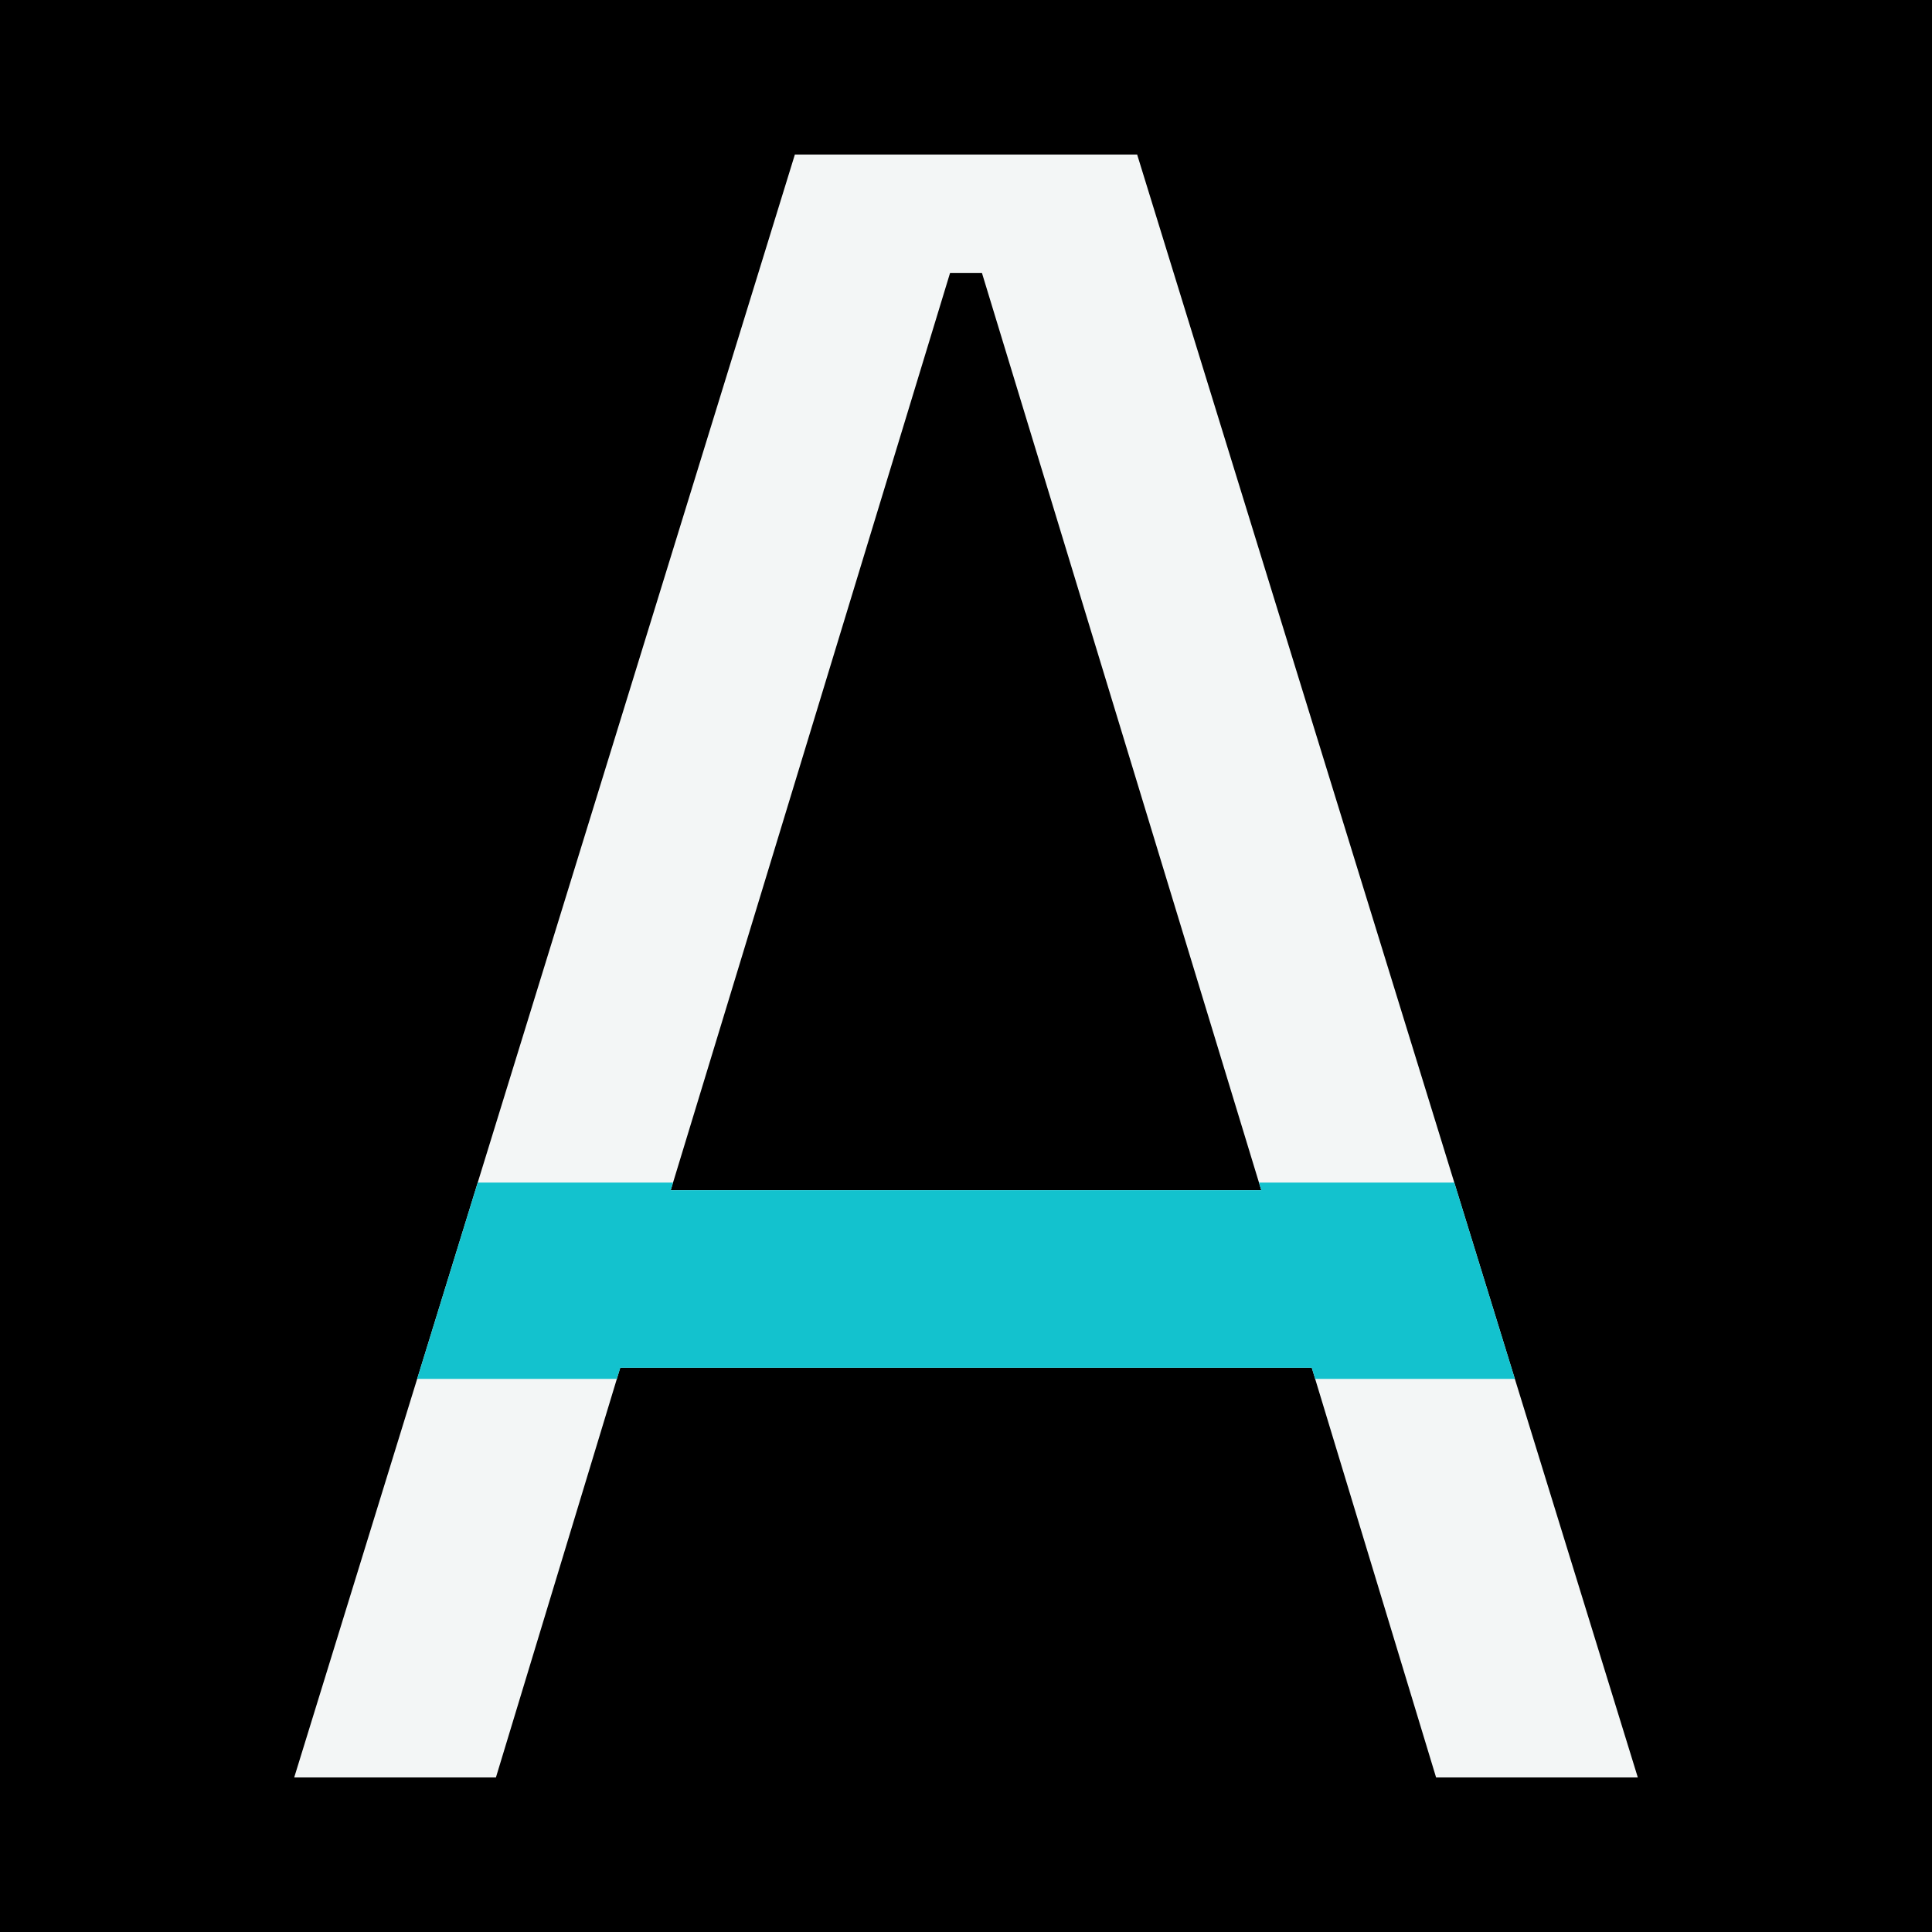
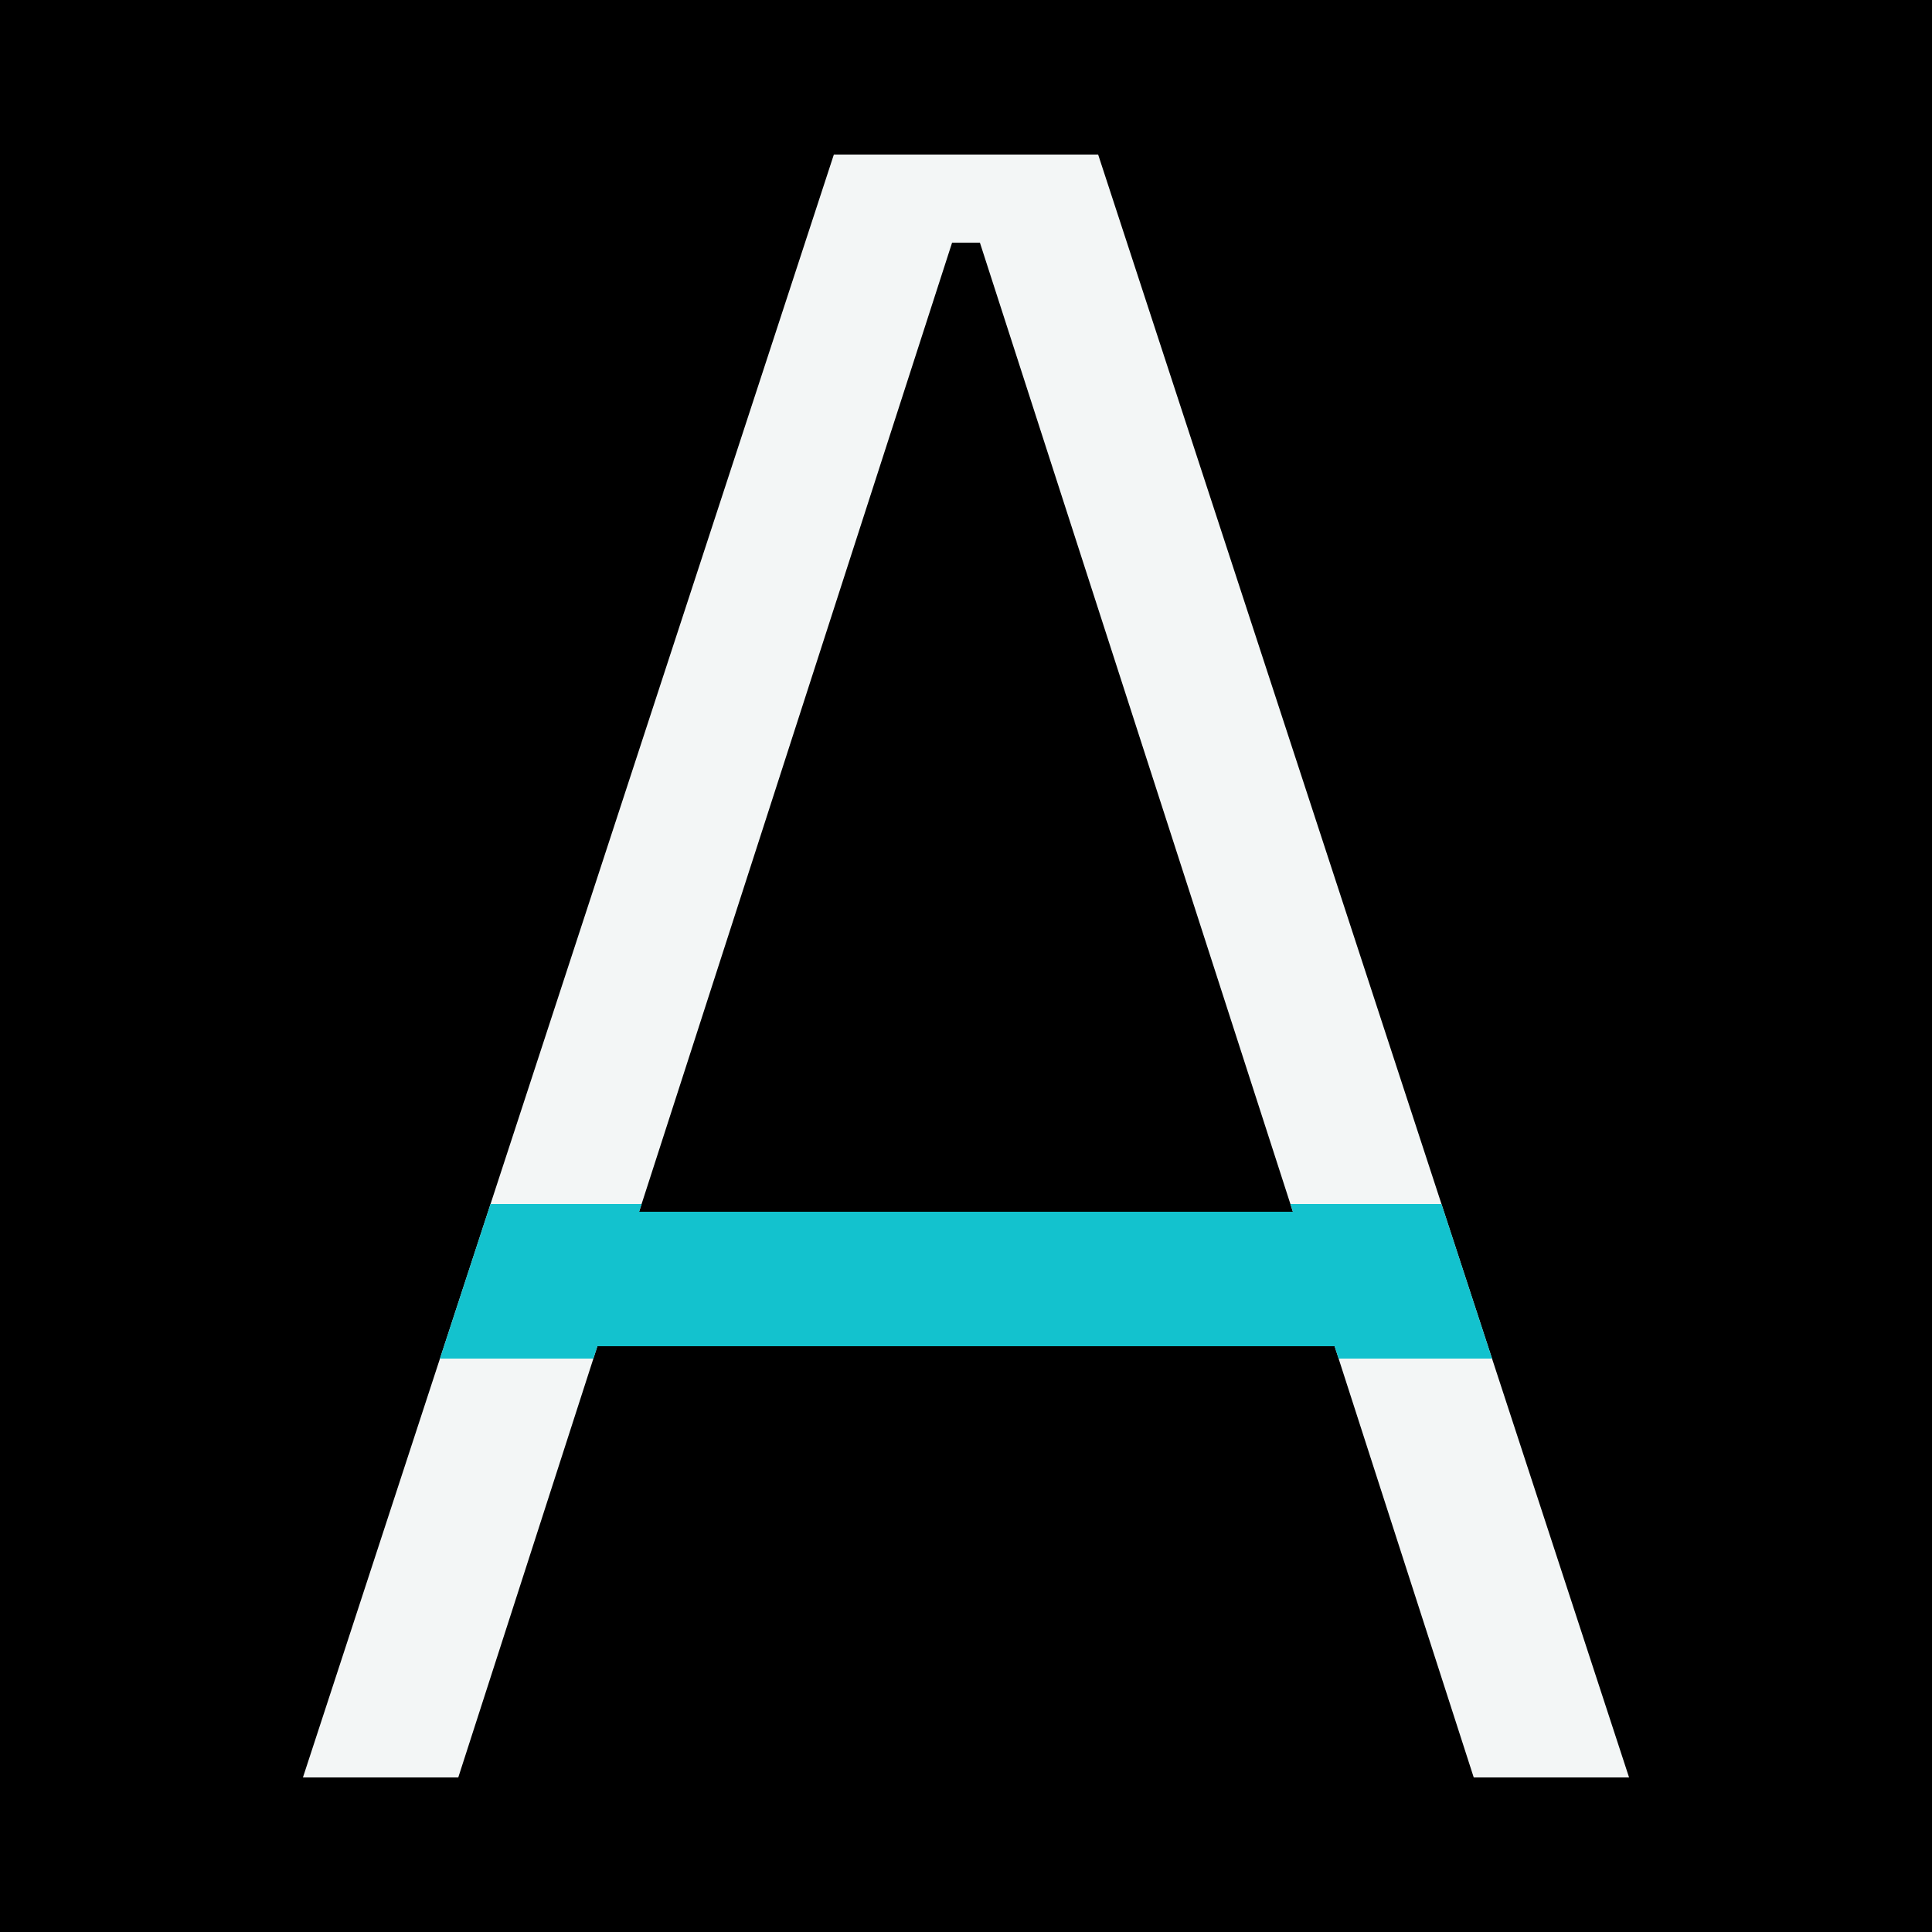
<svg xmlns="http://www.w3.org/2000/svg" width="100" height="100" viewBox="0 0 100 100" role="img" aria-label="Algua">
  <rect x="0" y="0" width="100" height="100" fill="#000000" />
  <defs>
    <clipPath id="wl">
-       <rect x="0" y="61.21" width="100" height="10.16" />
+       <rect x="0" y="62.32" width="100" height="8.00" />
    </clipPath>
  </defs>
-   <g transform="translate(12.216,92.000) scale(0.12,-0.12)">
-     <path d="M25.1 0 241.051 700H388.689L604.64 0H517.631L464.011 176.721H165.729L112.109 0ZM187.499 253.279H442.241L321.74 648.951H308Z" fill="#F3F6F6" />
+   <g transform="translate(12.320,92.000) scale(0.12,-0.12)">
+     <path d="M28 0 257 700H371L600 0H533L473 186H155L95 0ZM173 244H455L320 662H308Z" fill="#F3F6F6" />
  </g>
  <g clip-path="url(#wl)">
-     <g transform="translate(12.216,92.000) scale(0.12,-0.12)">
-       <path d="M25.1 0 241.051 700H388.689L604.64 0H517.631L464.011 176.721H165.729L112.109 0ZM187.499 253.279H442.241L321.74 648.951H308Z" fill="#13C2CE" />
+     <g transform="translate(12.320,92.000) scale(0.12,-0.12)">
+       <path d="M28 0 257 700H371L600 0H533L473 186H155L95 0ZM173 244H455L320 662H308Z" fill="#13C2CE" />
    </g>
  </g>
</svg>
